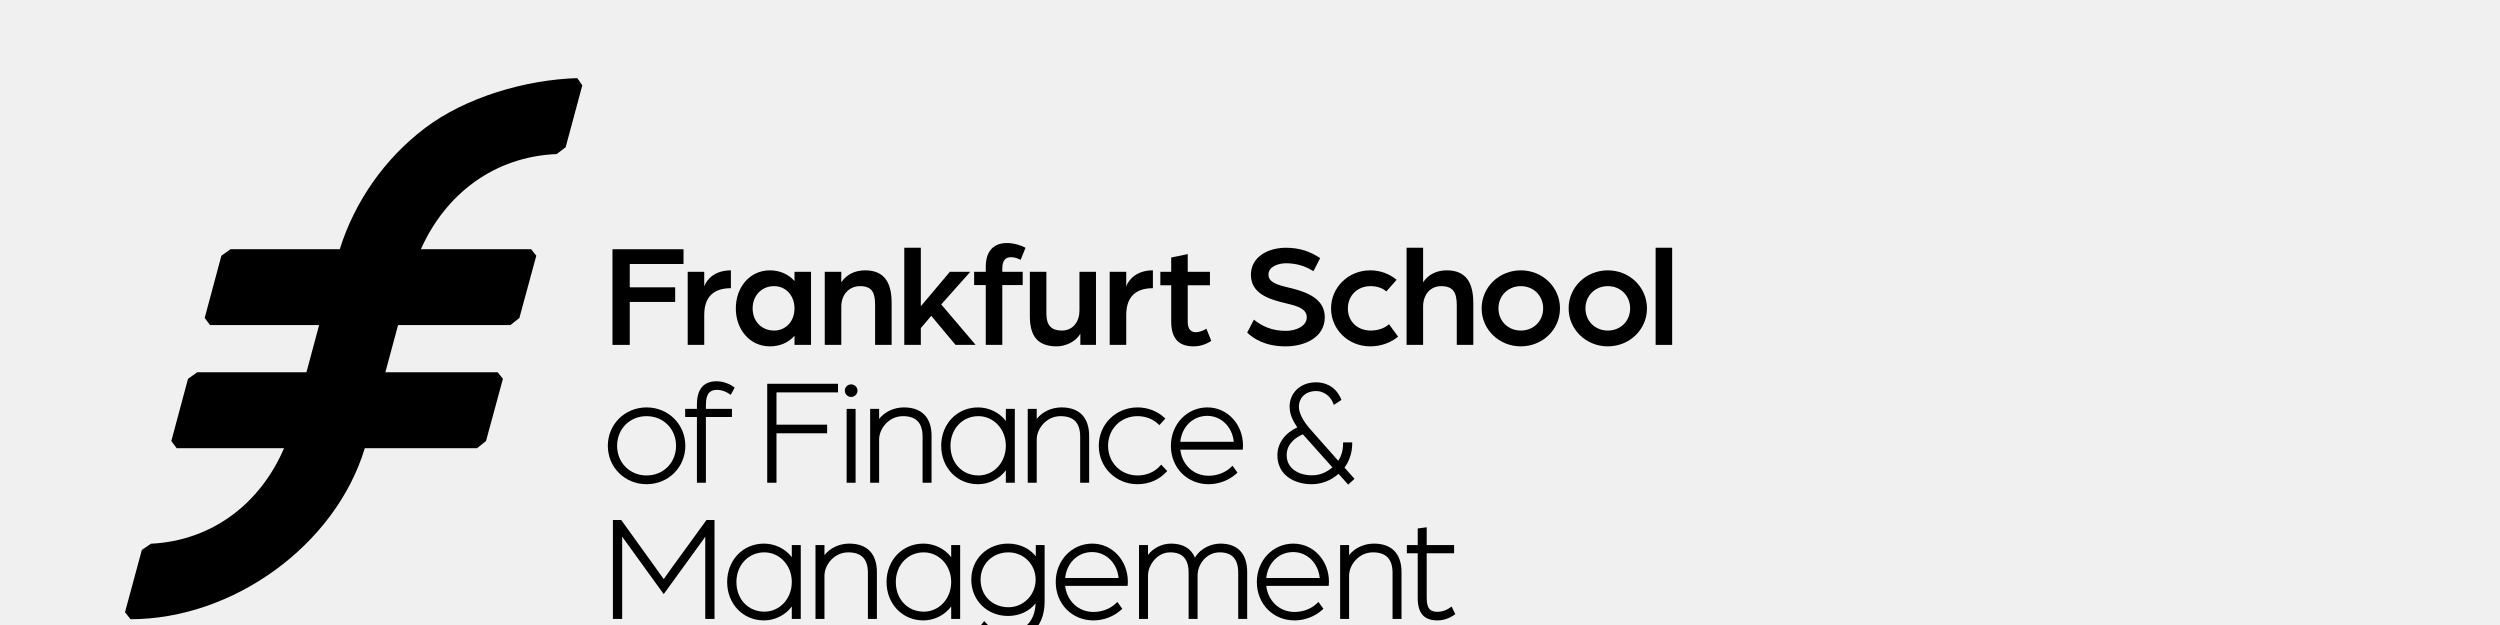
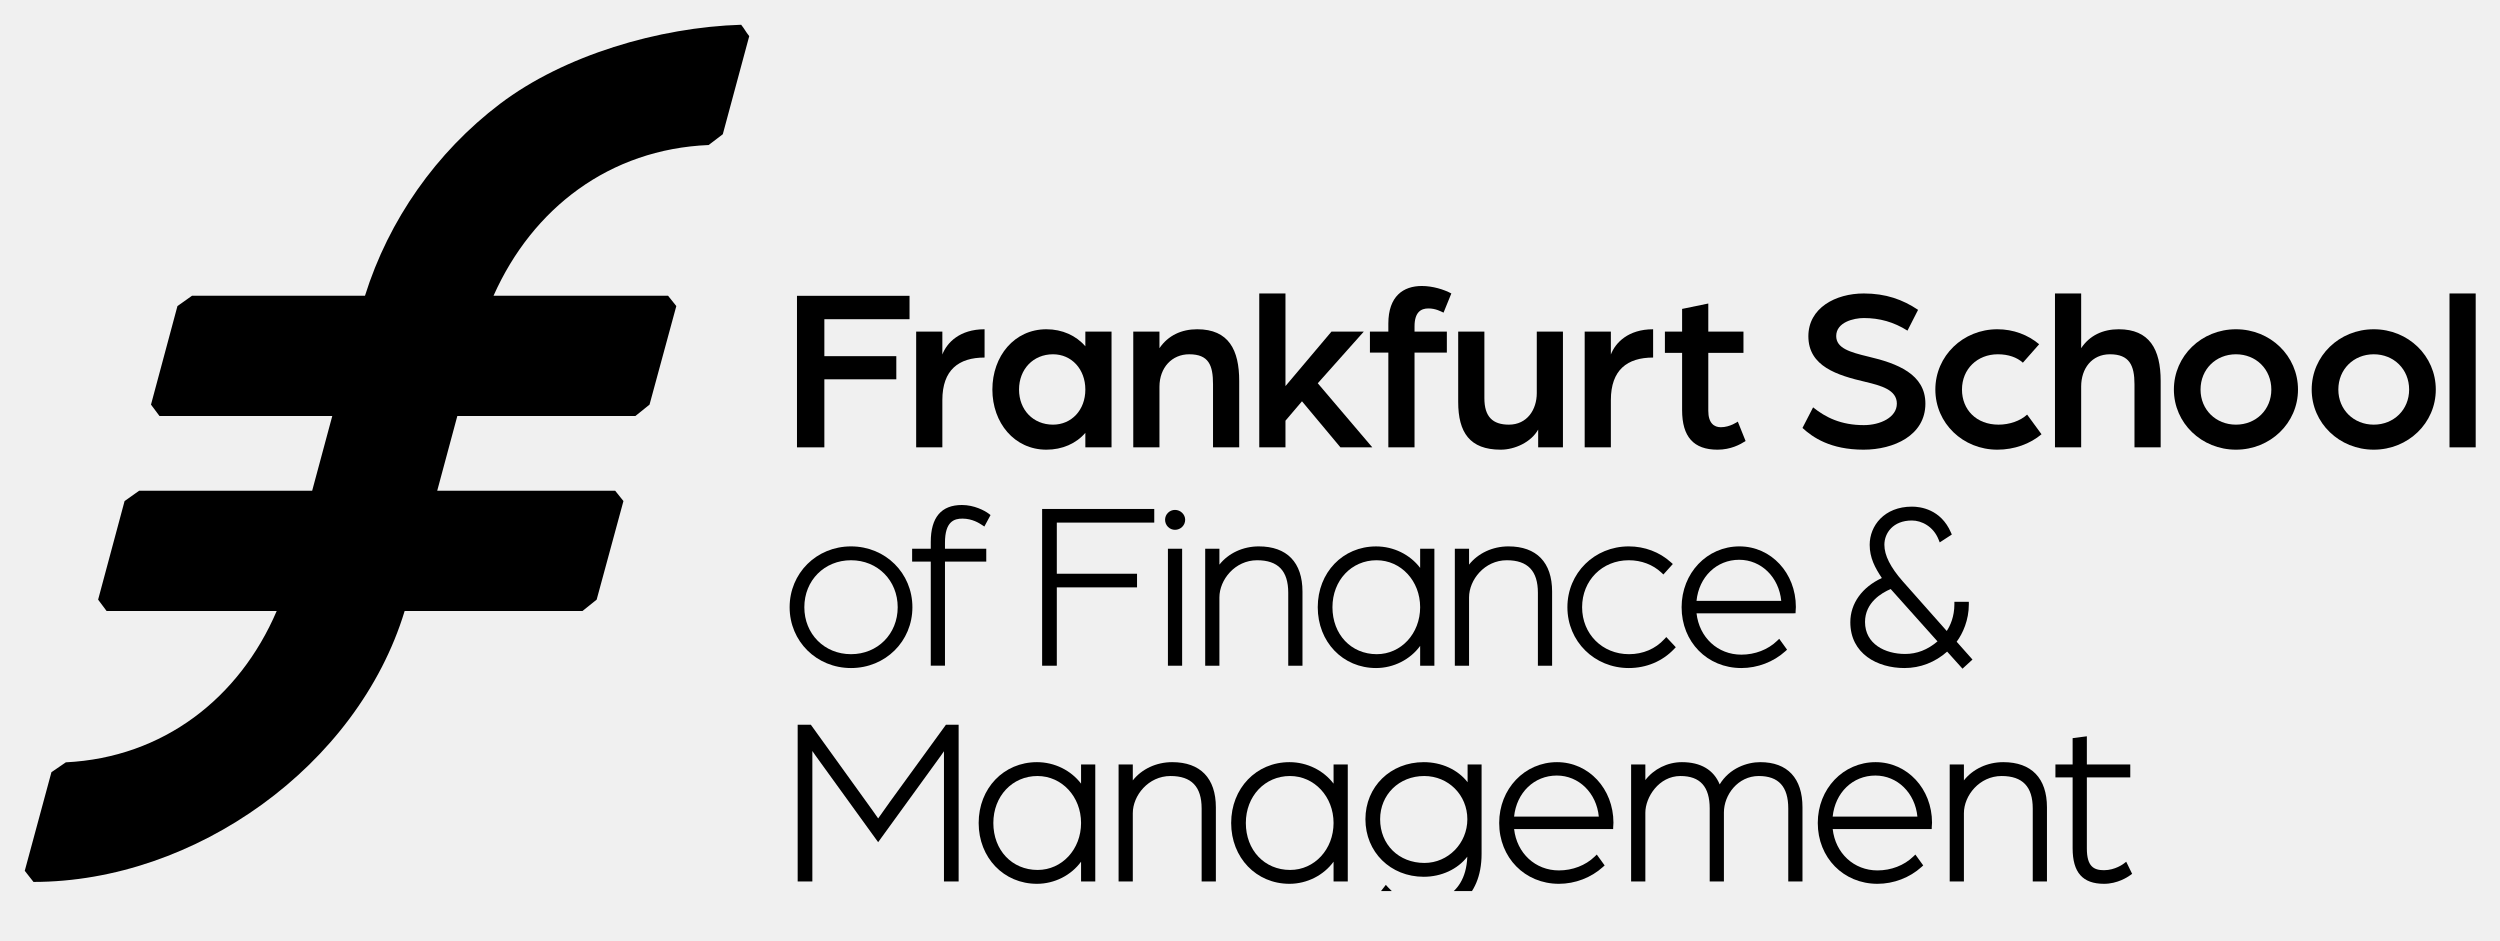
- <svg xmlns="http://www.w3.org/2000/svg" width="160" height="40" viewBox="0 0 160 40" fill="none">
+ <svg xmlns="http://www.w3.org/2000/svg" width="101" height="38" viewBox="7 4 101 38" fill="none">
  <g clip-path="url(#clip0_1486_318)">
    <path d="M40.304 19.324H43.211V18.389H40.304V16.896H43.745V15.951H39.198V22.073H40.304V19.324Z" fill="black" />
    <path d="M45.071 20.165C45.071 18.937 45.738 18.445 46.777 18.445V17.302C45.767 17.302 45.252 17.85 45.071 18.322V17.397H44.013V22.073H45.071V20.165Z" fill="black" />
    <path d="M49.542 18.313C50.295 18.313 50.848 18.917 50.848 19.739C50.848 20.57 50.286 21.156 49.542 21.156C48.741 21.156 48.169 20.561 48.169 19.739C48.169 18.917 48.741 18.313 49.542 18.313ZM49.275 22.167C49.914 22.167 50.476 21.921 50.848 21.487V22.073H51.906V17.396H50.848V17.991C50.476 17.557 49.914 17.302 49.275 17.302C47.979 17.302 47.092 18.388 47.092 19.739C47.092 21.081 47.979 22.167 49.275 22.167Z" fill="black" />
    <path d="M53.842 19.626C53.842 18.851 54.347 18.313 55.043 18.313C55.834 18.313 56.006 18.757 56.006 19.522V22.073H57.064V19.39C57.064 18.143 56.644 17.302 55.367 17.302C54.738 17.302 54.194 17.548 53.842 18.067V17.396H52.784V22.073H53.842V19.626Z" fill="black" />
    <path d="M58.933 20.996L59.6 20.212L61.154 22.073H62.441L60.238 19.484L62.097 17.397H60.791L58.933 19.598V15.856H57.874V22.073H58.933V20.996Z" fill="black" />
    <path d="M63.089 22.073H64.147V18.246H65.453V17.396H64.147V17.188C64.147 16.612 64.404 16.461 64.709 16.461C65.005 16.461 65.215 16.584 65.319 16.631L65.634 15.856C65.339 15.696 64.881 15.554 64.442 15.554C63.699 15.554 63.089 15.96 63.089 17.075V17.396H62.345V18.246H63.089V22.073Z" fill="black" />
    <path d="M67.627 22.167C68.199 22.167 68.856 21.865 69.142 21.355V22.073H70.143V17.396H69.086V19.881C69.086 20.552 68.694 21.156 67.96 21.156C67.303 21.156 66.969 20.835 66.969 20.089V17.396H65.911V20.24C65.911 21.468 66.378 22.167 67.627 22.167Z" fill="black" />
    <path d="M72.079 20.165C72.079 18.937 72.747 18.445 73.786 18.445V17.302C72.775 17.302 72.26 17.85 72.079 18.322V17.397H71.021V22.073H72.079V20.165Z" fill="black" />
    <path d="M74.957 20.57C74.957 21.648 75.424 22.167 76.387 22.167C76.921 22.167 77.303 21.959 77.522 21.817L77.207 21.033C77.207 21.033 76.893 21.26 76.521 21.26C76.254 21.26 76.015 21.099 76.015 20.599V18.256H77.436V17.396H76.015V16.262L74.957 16.48V17.396H74.262V18.256H74.957V20.57Z" fill="black" />
    <path d="M82.298 21.175C81.374 21.175 80.754 20.863 80.249 20.457L79.82 21.289C80.23 21.667 80.945 22.167 82.289 22.167C83.509 22.167 84.786 21.591 84.786 20.306C84.786 19.116 83.652 18.681 82.48 18.407C81.736 18.228 81.183 18.067 81.183 17.576C81.183 17.019 81.888 16.849 82.298 16.849C82.937 16.849 83.509 17.009 84.062 17.358L84.49 16.518C83.871 16.102 83.184 15.856 82.298 15.856C81.154 15.856 80.058 16.442 80.058 17.585C80.058 18.804 81.23 19.163 82.365 19.428C82.995 19.579 83.633 19.749 83.633 20.306C83.633 20.863 82.965 21.175 82.298 21.175Z" fill="black" />
    <path d="M87.694 22.167C88.381 22.167 89.019 21.931 89.477 21.544L88.896 20.75C88.619 21.005 88.181 21.156 87.743 21.156C86.836 21.156 86.264 20.543 86.264 19.739C86.264 18.908 86.884 18.313 87.713 18.313C88.133 18.313 88.486 18.436 88.724 18.653L89.382 17.907C88.933 17.529 88.343 17.302 87.694 17.302C86.303 17.302 85.188 18.379 85.188 19.739C85.188 21.1 86.303 22.167 87.694 22.167Z" fill="black" />
    <path d="M92.595 17.302C91.966 17.302 91.422 17.547 91.079 18.067V15.856H90.021V22.073H91.079V19.616C91.079 18.889 91.508 18.313 92.242 18.313C93.024 18.313 93.233 18.757 93.233 19.522V22.073H94.291V19.39C94.291 18.105 93.834 17.302 92.595 17.302Z" fill="black" />
    <path d="M97.333 21.156C96.522 21.156 95.902 20.552 95.902 19.739C95.902 18.917 96.522 18.313 97.333 18.313C98.143 18.313 98.762 18.917 98.762 19.739C98.762 20.552 98.143 21.156 97.333 21.156ZM97.333 17.302C95.941 17.302 94.825 18.379 94.825 19.739C94.825 21.09 95.941 22.167 97.333 22.167C98.724 22.167 99.839 21.09 99.839 19.739C99.839 18.379 98.724 17.302 97.333 17.302Z" fill="black" />
    <path d="M102.9 21.156C102.089 21.156 101.469 20.552 101.469 19.739C101.469 18.917 102.089 18.313 102.9 18.313C103.71 18.313 104.329 18.917 104.329 19.739C104.329 20.552 103.71 21.156 102.9 21.156ZM102.9 17.302C101.507 17.302 100.392 18.379 100.392 19.739C100.392 21.09 101.507 22.167 102.9 22.167C104.291 22.167 105.406 21.09 105.406 19.739C105.406 18.379 104.291 17.302 102.9 17.302Z" fill="black" />
    <path d="M105.96 22.073H107.018V15.856H105.96V22.073Z" fill="black" />
    <path d="M41.381 26.634C42.456 26.634 43.267 27.45 43.267 28.532C43.267 29.613 42.456 30.429 41.381 30.429C40.305 30.429 39.495 29.613 39.495 28.532C39.495 27.45 40.305 26.634 41.381 26.634ZM41.381 30.989C42.771 30.989 43.861 29.91 43.861 28.532C43.861 27.154 42.771 26.074 41.381 26.074C39.99 26.074 38.901 27.154 38.901 28.532C38.901 29.91 39.99 30.989 41.381 30.989Z" fill="black" />
    <path d="M44.603 30.894H45.177V26.69H46.845V26.168H45.177V25.924C45.177 25.062 45.553 24.952 45.881 24.952C46.285 24.952 46.569 25.141 46.671 25.208L46.768 25.272L47.018 24.808L46.947 24.754C46.774 24.623 46.351 24.402 45.862 24.402C45.026 24.402 44.603 24.904 44.603 25.895V26.168H43.85V26.69H44.603V30.894Z" fill="black" />
    <path d="M53.632 25.113V24.562H49.102V30.895H49.695V27.73H52.936V27.179H49.695V25.113H53.632Z" fill="black" />
    <path d="M54.881 24.998C54.881 24.782 54.693 24.6 54.47 24.6C54.249 24.6 54.069 24.779 54.069 24.998C54.069 25.223 54.249 25.405 54.47 25.405C54.697 25.405 54.881 25.223 54.881 24.998Z" fill="black" />
    <path d="M54.184 30.895H54.758V26.169H54.184V30.895Z" fill="black" />
    <path d="M59.045 27.946V30.895H59.62V27.898C59.62 26.722 58.993 26.074 57.855 26.074C57.212 26.074 56.623 26.354 56.264 26.811V26.169H55.69V30.895H56.264V28.135C56.264 27.425 56.89 26.634 57.788 26.634C58.633 26.634 59.045 27.063 59.045 27.946Z" fill="black" />
    <path d="M64.374 28.532C64.374 29.596 63.605 30.429 62.622 30.429C61.584 30.429 60.831 29.631 60.831 28.532C60.831 27.45 61.596 26.634 62.612 26.634C63.6 26.634 64.374 27.468 64.374 28.532ZM64.949 30.895V26.169H64.374V26.943C63.967 26.406 63.304 26.075 62.593 26.075C61.25 26.075 60.237 27.131 60.237 28.532C60.237 29.933 61.25 30.989 62.593 30.989C63.304 30.989 63.977 30.642 64.374 30.095V30.895H64.949Z" fill="black" />
    <path d="M66.35 28.135C66.35 27.425 66.976 26.634 67.874 26.634C68.719 26.634 69.131 27.063 69.131 27.946V30.895H69.705V27.898C69.705 26.722 69.078 26.074 67.941 26.074C67.298 26.074 66.709 26.354 66.35 26.811V26.169H65.775V30.895H66.35V28.135Z" fill="black" />
    <path d="M74.702 30.148L74.318 29.737L74.24 29.821C73.882 30.214 73.375 30.429 72.813 30.429C71.732 30.429 70.917 29.613 70.917 28.532C70.917 27.45 71.728 26.634 72.803 26.634C73.309 26.634 73.778 26.811 74.122 27.134L74.201 27.209L74.582 26.786L74.504 26.716C74.047 26.302 73.442 26.074 72.803 26.074C71.413 26.074 70.323 27.154 70.323 28.532C70.323 29.91 71.413 30.989 72.803 30.989C73.515 30.989 74.165 30.715 74.634 30.219L74.702 30.148Z" fill="black" />
    <path d="M75.539 28.275C75.638 27.306 76.348 26.615 77.264 26.615C78.157 26.615 78.87 27.321 78.962 28.275H75.539ZM74.937 28.532C74.937 29.933 75.974 30.989 77.35 30.989C78.004 30.989 78.652 30.742 79.128 30.31L79.197 30.247L78.88 29.807L78.792 29.892C78.426 30.246 77.901 30.448 77.35 30.448C76.395 30.448 75.649 29.753 75.54 28.778H79.438L79.54 28.776L79.544 28.674C79.544 28.669 79.545 28.66 79.546 28.648C79.549 28.616 79.553 28.569 79.553 28.522C79.553 27.149 78.552 26.074 77.274 26.074C75.963 26.074 74.937 27.154 74.937 28.532Z" fill="black" />
    <path d="M83.384 27.797L85.275 29.912C84.872 30.253 84.443 30.42 83.967 30.42C83.16 30.42 82.347 30.02 82.347 29.127C82.347 28.339 83.025 27.948 83.384 27.797ZM86.688 30.646L86.049 29.926C86.296 29.597 86.541 29.05 86.541 28.418V28.313H85.957V28.418C85.957 28.91 85.787 29.288 85.648 29.491L83.875 27.49C83.373 26.92 83.129 26.436 83.129 26.009C83.129 25.537 83.477 25.028 84.243 25.028C84.626 25.028 85.107 25.264 85.317 25.793L85.365 25.913L85.853 25.595L85.818 25.514C85.41 24.57 84.58 24.468 84.243 24.468C83.122 24.468 82.535 25.244 82.535 26.009C82.535 26.539 82.752 26.939 83.027 27.352C82.227 27.722 81.753 28.381 81.753 29.137C81.753 30.416 82.851 30.989 83.938 30.989C84.578 30.989 85.173 30.76 85.665 30.325L86.285 31.015L86.688 30.646Z" fill="black" />
    <path d="M42.953 36.394C42.809 36.596 42.596 36.896 42.478 37.064C42.359 36.894 42.145 36.589 42.001 36.394L39.758 33.279H39.226V39.611H39.819V34.34C39.855 34.393 39.894 34.449 39.932 34.504L42.477 38.024L45.023 34.513C45.062 34.458 45.101 34.403 45.136 34.35V39.611H45.729V33.279H45.216L42.953 36.394Z" fill="black" />
    <path d="M50.675 37.249C50.675 38.313 49.905 39.146 48.922 39.146C47.884 39.146 47.131 38.348 47.131 37.249C47.131 36.167 47.897 35.351 48.913 35.351C49.901 35.351 50.675 36.185 50.675 37.249ZM50.675 35.659C50.267 35.123 49.604 34.791 48.893 34.791C47.55 34.791 46.538 35.848 46.538 37.249C46.538 38.65 47.55 39.706 48.893 39.706C49.605 39.706 50.278 39.359 50.675 38.812V39.611H51.249V34.885H50.675V35.659Z" fill="black" />
    <path d="M54.356 34.791C53.714 34.791 53.125 35.071 52.765 35.528V34.885H52.191V39.611H52.765V36.852C52.765 36.142 53.391 35.351 54.289 35.351C55.135 35.351 55.546 35.78 55.546 36.663V39.611H56.121V36.615C56.121 35.439 55.494 34.791 54.356 34.791Z" fill="black" />
    <path d="M60.876 37.249C60.876 38.313 60.106 39.146 59.123 39.146C58.085 39.146 57.332 38.348 57.332 37.249C57.332 36.167 58.098 35.351 59.114 35.351C60.102 35.351 60.876 36.185 60.876 37.249ZM60.876 35.659C60.469 35.123 59.805 34.791 59.094 34.791C57.752 34.791 56.739 35.848 56.739 37.249C56.739 38.65 57.752 39.706 59.094 39.706C59.806 39.706 60.479 39.359 60.876 38.812V39.611H61.45V34.885H60.876V35.659Z" fill="black" />
    <path d="M66.281 37.097C66.281 38.071 65.504 38.863 64.548 38.863C63.51 38.863 62.757 38.12 62.757 37.097C62.757 36.102 63.523 35.351 64.538 35.351C65.515 35.351 66.281 36.118 66.281 37.097ZM66.291 35.601C65.894 35.094 65.245 34.791 64.519 34.791C63.176 34.791 62.163 35.782 62.163 37.097C62.163 38.423 63.176 39.422 64.519 39.422C65.238 39.422 65.891 39.113 66.279 38.61C66.212 40.425 64.678 40.478 64.5 40.478C63.954 40.478 63.434 40.247 63.073 39.843L62.988 39.748L62.665 40.163L62.724 40.228C63.177 40.726 63.811 41 64.509 41C65.592 41 66.856 40.344 66.856 38.495V34.885H66.291V35.601Z" fill="black" />
    <path d="M69.895 35.332C70.788 35.332 71.5 36.038 71.592 36.992H68.169C68.269 36.023 68.979 35.332 69.895 35.332ZM69.904 34.791C68.594 34.791 67.567 35.87 67.567 37.248C67.567 38.649 68.605 39.706 69.98 39.706C70.634 39.706 71.282 39.458 71.758 39.026L71.828 38.963L71.51 38.524L71.422 38.609C71.057 38.962 70.531 39.165 69.98 39.165C69.025 39.165 68.28 38.469 68.17 37.495H72.068L72.171 37.493L72.174 37.391C72.174 37.385 72.175 37.376 72.176 37.365C72.18 37.333 72.183 37.286 72.183 37.239C72.183 35.866 71.183 34.791 69.904 34.791Z" fill="black" />
    <path d="M78.113 34.791C77.584 34.791 76.872 35.032 76.475 35.69C76.232 35.1 75.709 34.791 74.948 34.791C74.365 34.791 73.812 35.071 73.472 35.515V34.885H72.897V39.611H73.472V36.833C73.472 36.214 74.012 35.351 74.891 35.351C75.685 35.351 76.072 35.78 76.072 36.663V39.611H76.646V36.823C76.646 36.112 77.212 35.351 78.055 35.351C78.856 35.351 79.246 35.78 79.246 36.663V39.611H79.82V36.615C79.82 35.439 79.214 34.791 78.113 34.791Z" fill="black" />
    <path d="M82.765 35.332C83.658 35.332 84.371 36.038 84.463 36.992H81.04C81.139 36.023 81.849 35.332 82.765 35.332ZM82.775 34.791C81.464 34.791 80.438 35.87 80.438 37.248C80.438 38.649 81.475 39.706 82.85 39.706C83.504 39.706 84.153 39.458 84.629 39.026L84.698 38.963L84.381 38.524L84.292 38.609C83.927 38.962 83.401 39.165 82.85 39.165C81.895 39.165 81.15 38.469 81.041 37.495H84.938L85.041 37.493L85.044 37.391C85.044 37.385 85.046 37.376 85.046 37.365C85.049 37.332 85.054 37.286 85.054 37.239C85.054 35.866 84.053 34.791 82.775 34.791Z" fill="black" />
    <path d="M87.933 34.791C87.29 34.791 86.701 35.071 86.342 35.527V34.885H85.768V39.611H86.342V36.852C86.342 36.142 86.968 35.351 87.866 35.351C88.711 35.351 89.123 35.78 89.123 36.663V39.611H89.697V36.615C89.697 35.439 89.07 34.791 87.933 34.791Z" fill="black" />
    <path d="M92.795 38.894C92.792 38.897 92.454 39.156 92.003 39.156C91.587 39.156 91.309 39.006 91.309 38.278V35.407H93.063V34.885H91.309V33.746L90.734 33.821V34.885H90.039V35.407H90.734V38.269C90.734 39.249 91.138 39.706 92.003 39.706C92.543 39.706 92.954 39.437 93.067 39.355L93.138 39.303L92.899 38.814L92.795 38.894Z" fill="black" />
    <path d="M36.943 5C33.623 5.102 29.791 6.229 27.196 8.198C24.624 10.15 22.704 12.886 21.745 15.949H14.756L14.169 16.365L13.1 20.347L13.443 20.806H20.424L19.611 23.827H12.619L12.033 24.243L10.964 28.225L11.306 28.684H18.179C16.67 32.209 13.594 34.603 9.66 34.798L9.078 35.196L8 39.181L8.353 39.63C14.872 39.63 21.45 34.939 23.348 28.684H30.533L31.105 28.225L32.187 24.243L31.854 23.827H24.663L25.476 20.806H32.669L33.241 20.347L34.323 16.365L33.99 15.949H26.938C28.514 12.408 31.629 10.028 35.629 9.859L36.201 9.423L37.269 5.46C37.116 5.268 37.095 5.192 36.943 5Z" fill="black" />
  </g>
  <defs>
    <clipPath id="clip0_1486_318">
      <rect width="160" height="40" fill="white" />
    </clipPath>
  </defs>
</svg>
